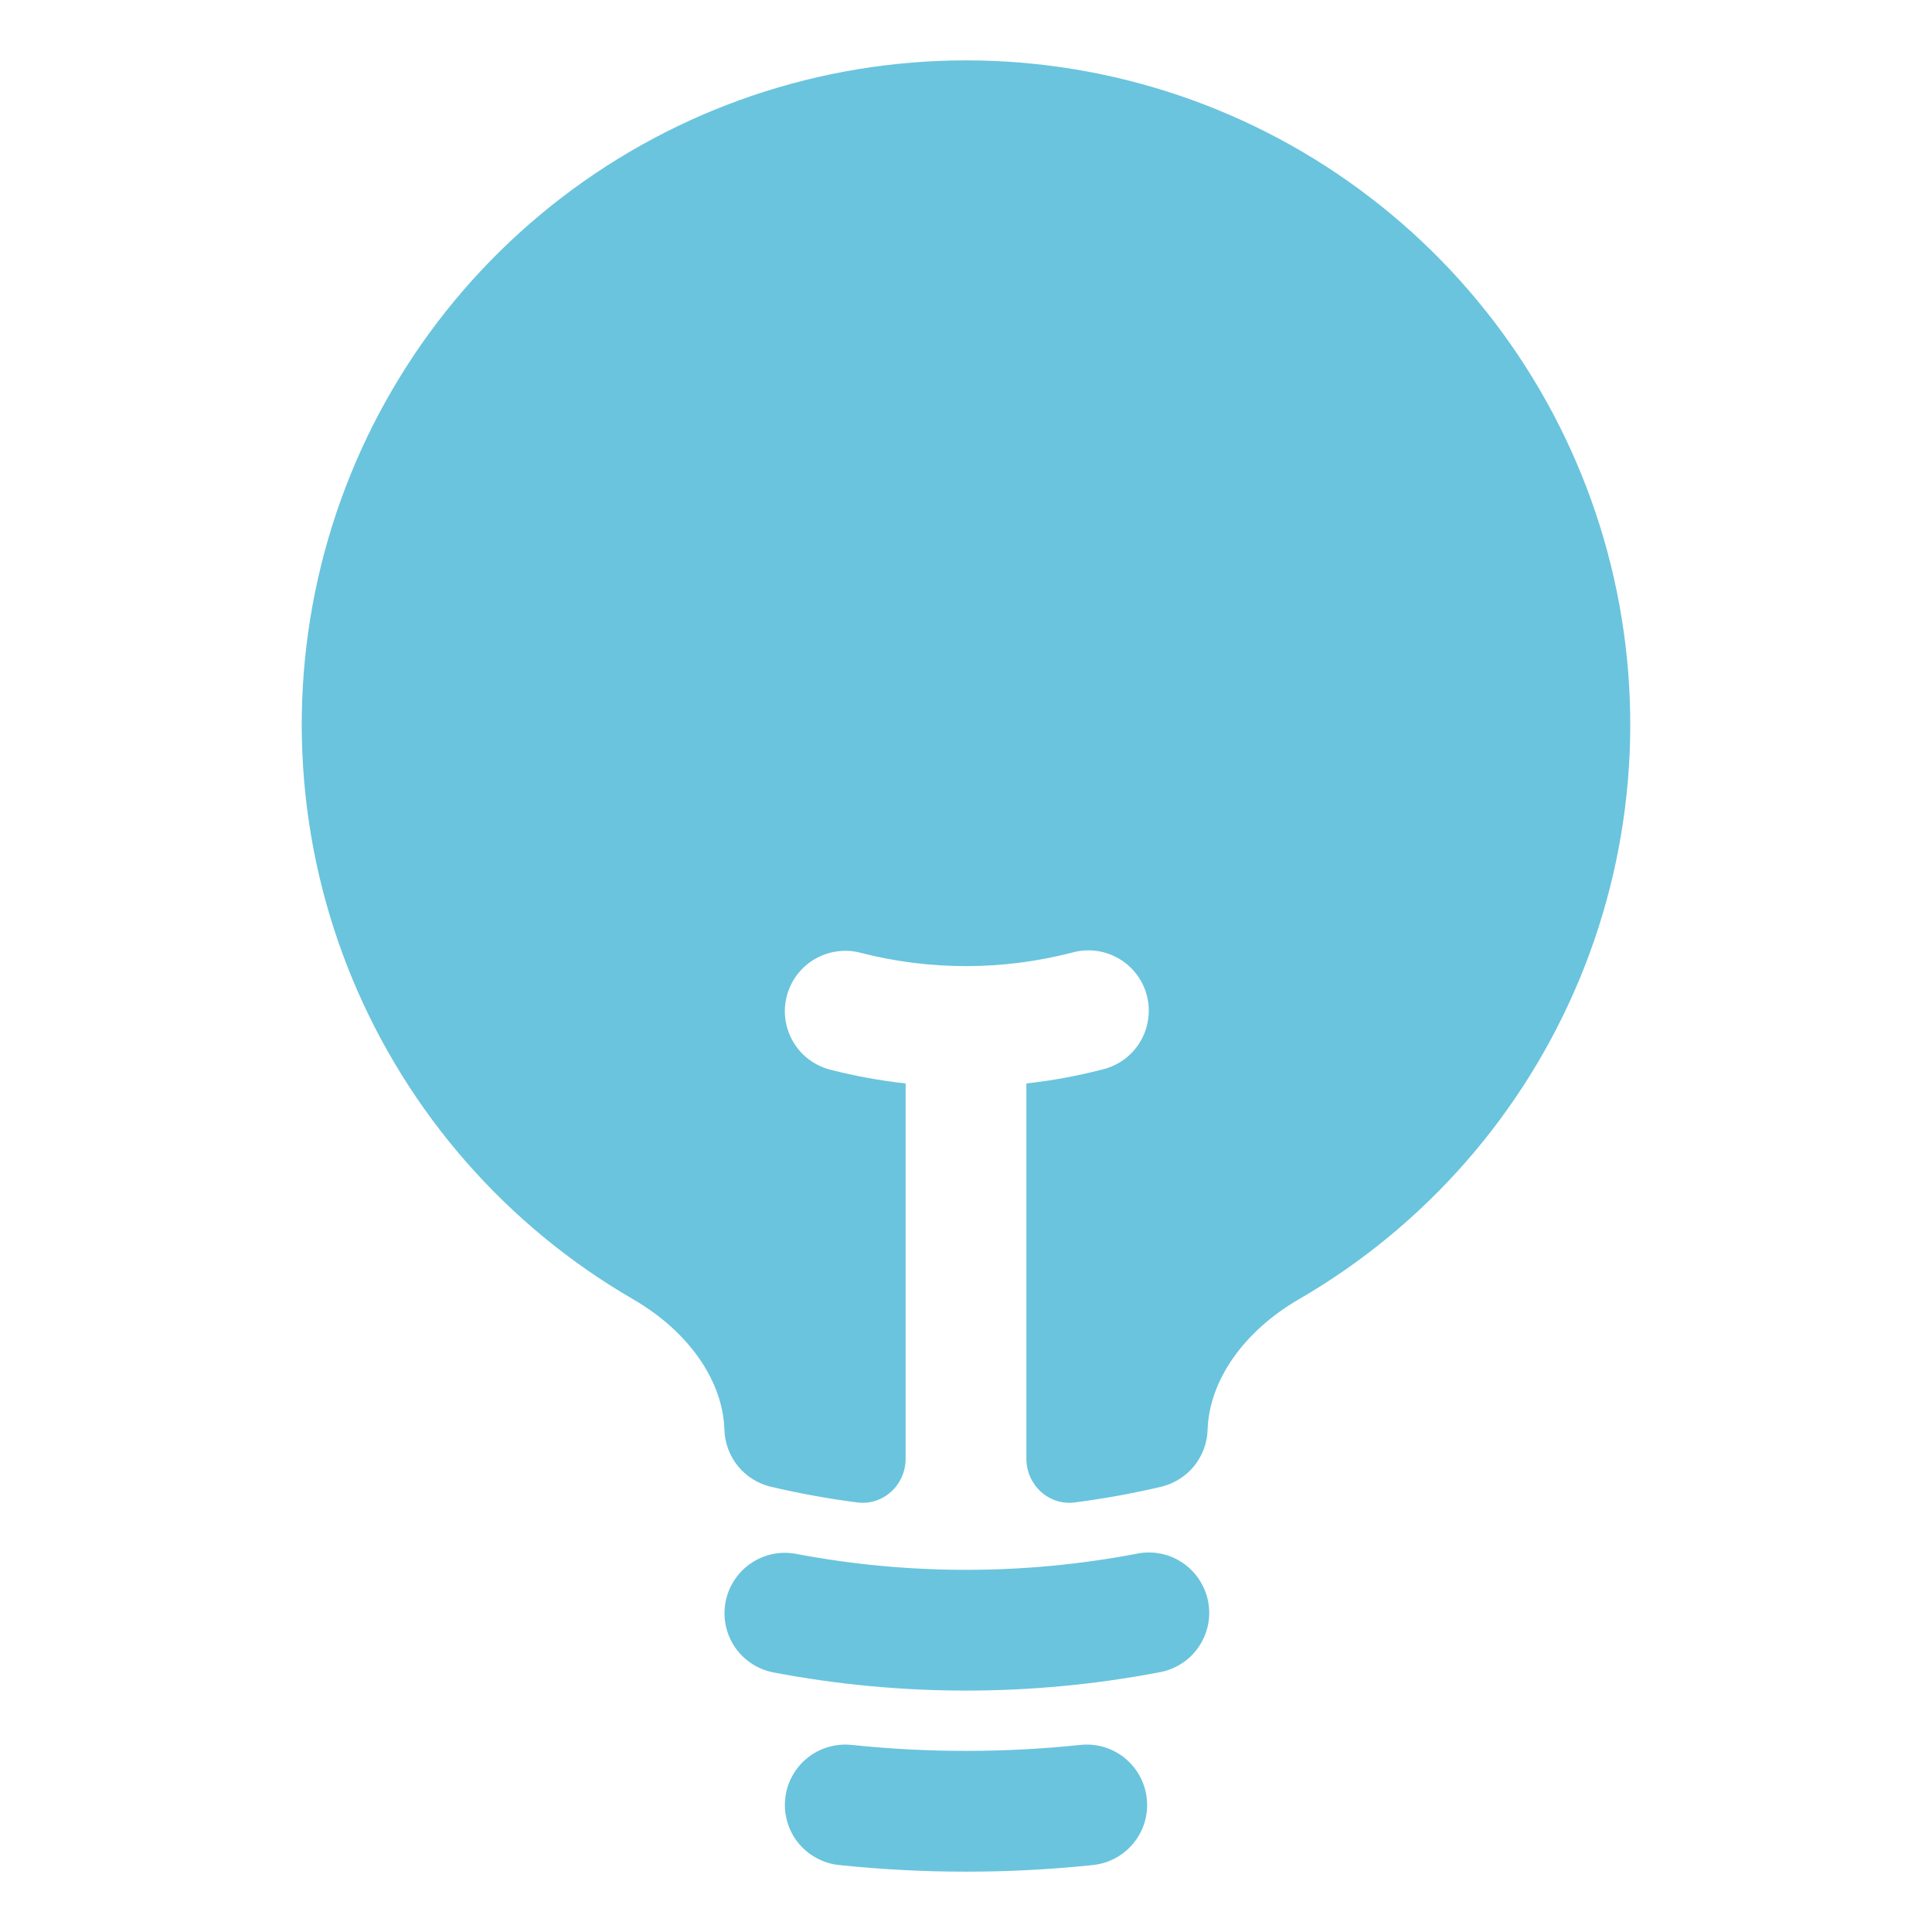
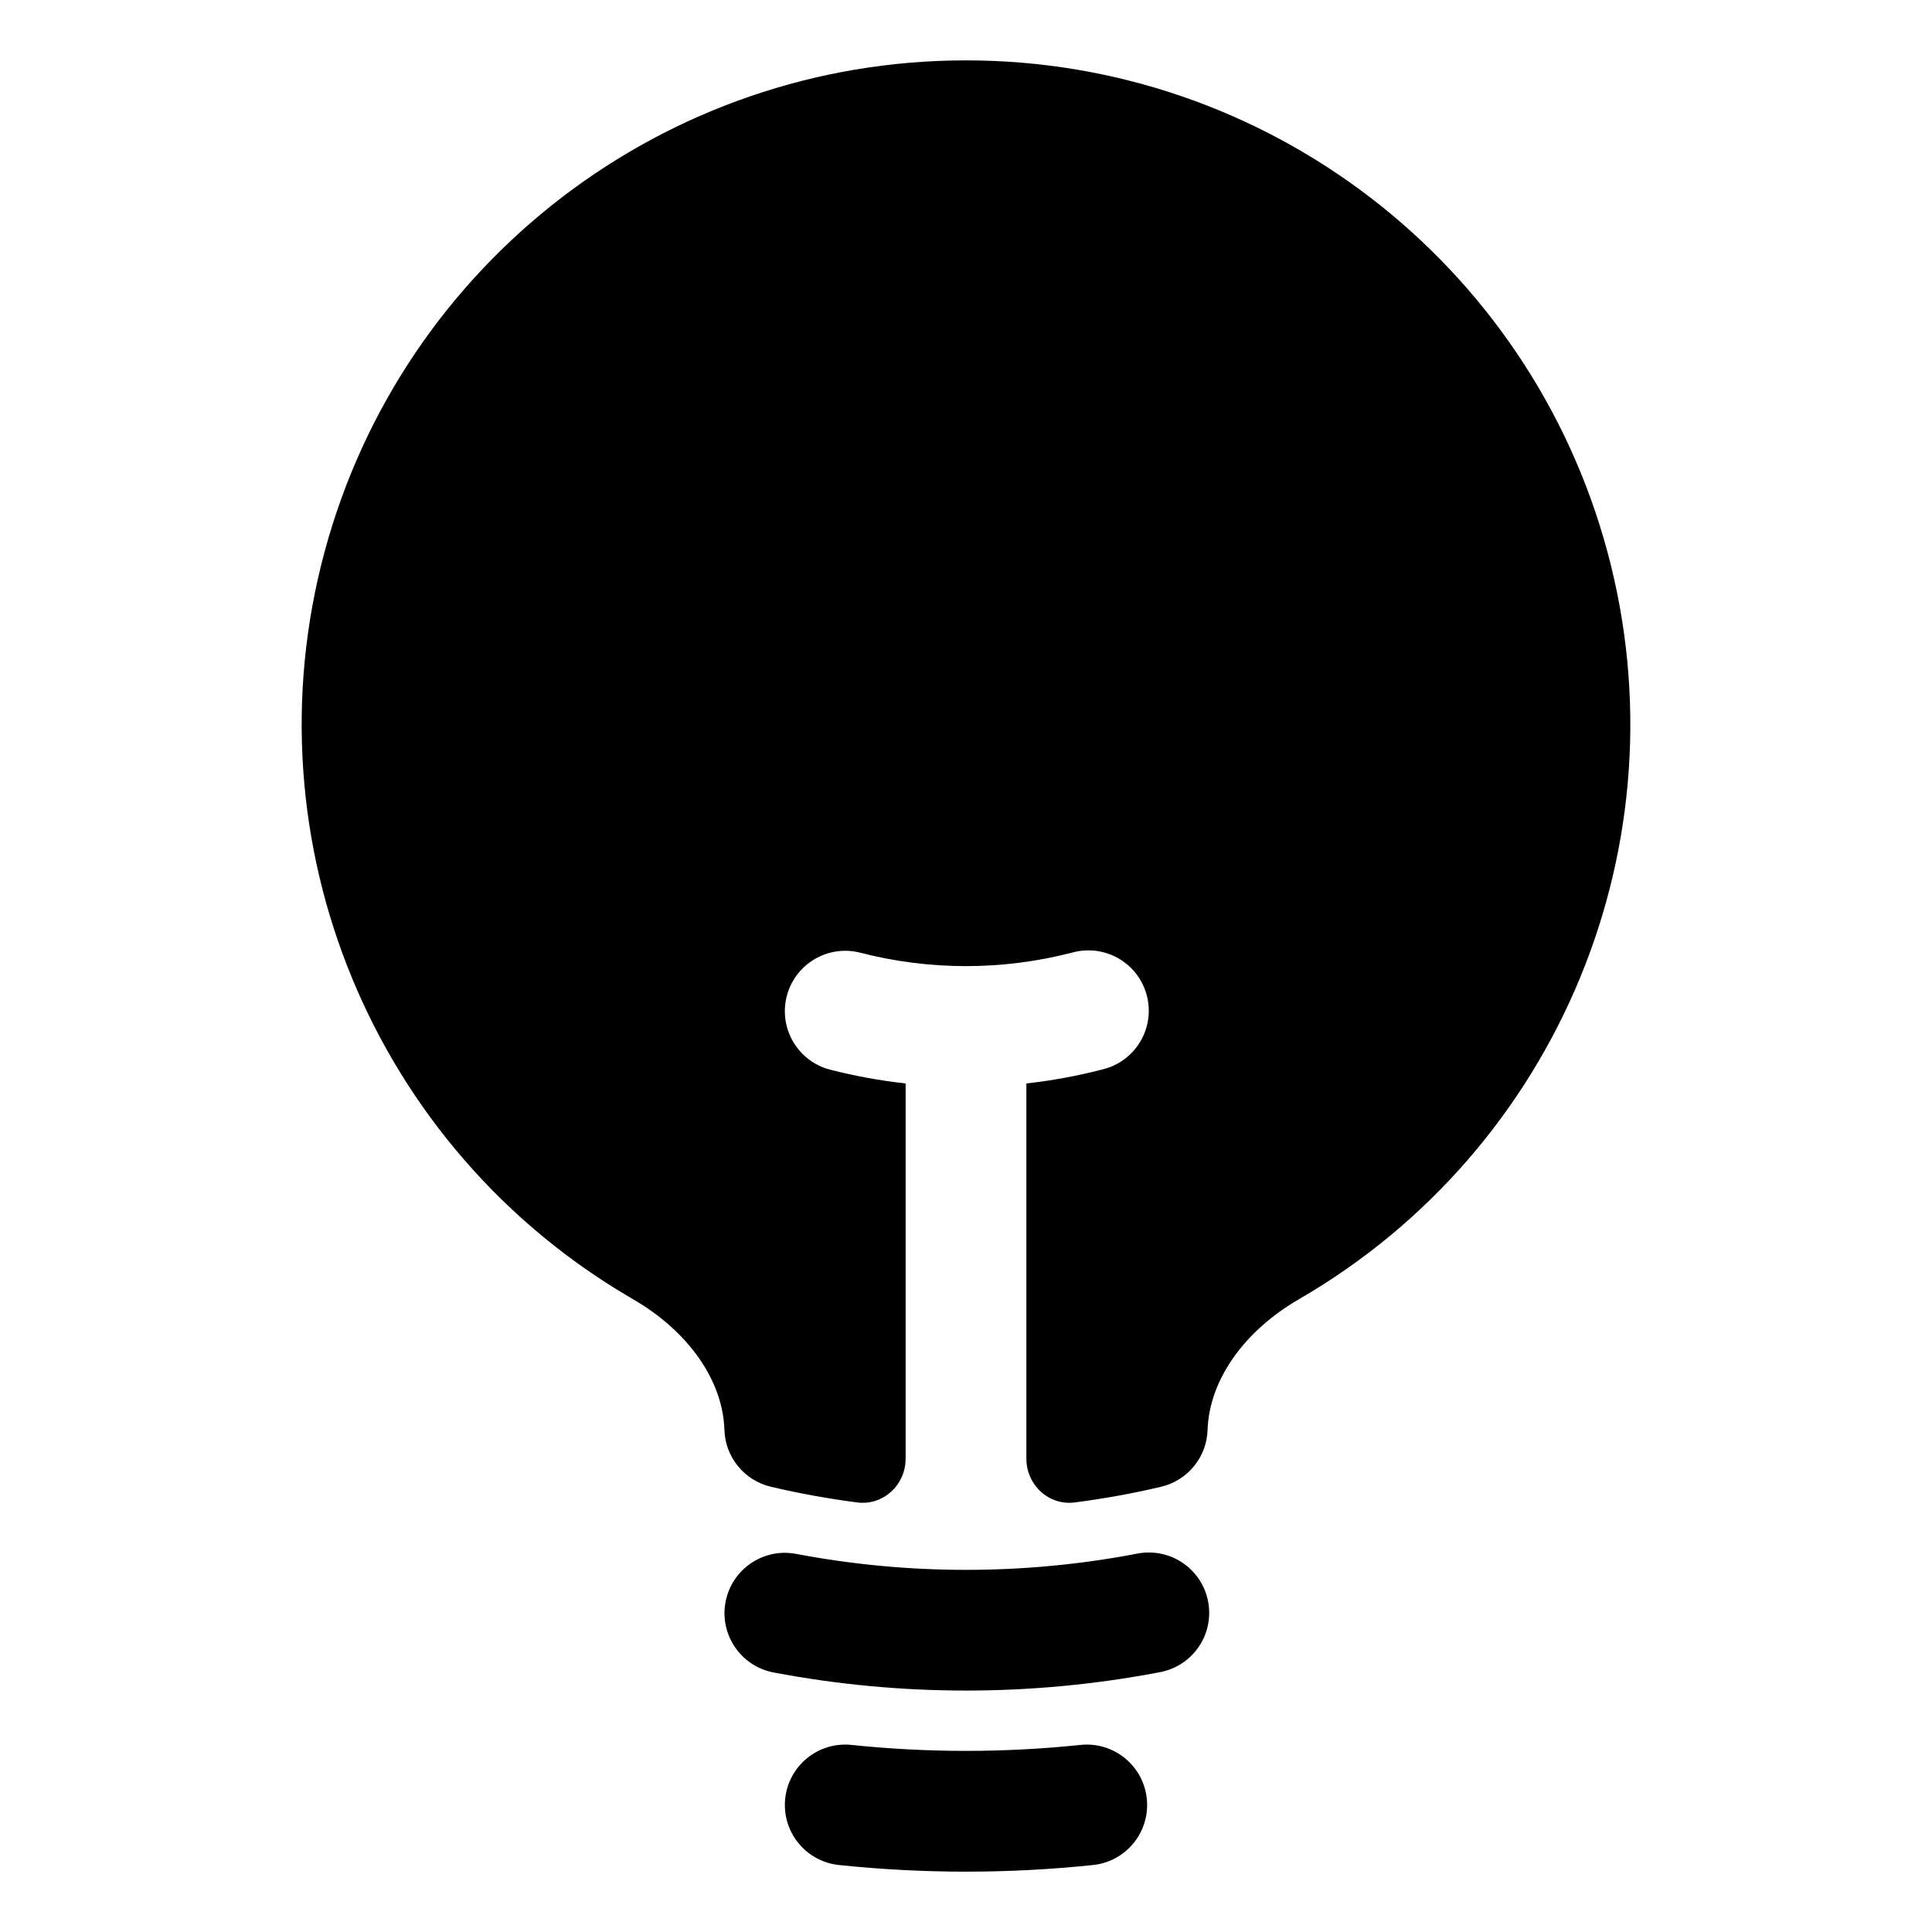
- <svg xmlns="http://www.w3.org/2000/svg" width="24" height="24" viewBox="0 0 24 24" fill="none">
-   <path d="M12 0.75C10.185 0.75 8.42 1.348 6.979 2.453C5.538 3.557 4.502 5.106 4.031 6.859C3.56 8.613 3.68 10.472 4.373 12.15C5.067 13.828 6.294 15.23 7.865 16.14C8.551 16.538 8.98 17.148 8.999 17.763C9.004 17.928 9.064 18.086 9.168 18.214C9.272 18.341 9.416 18.431 9.576 18.469C9.928 18.552 10.286 18.617 10.65 18.664C10.973 18.705 11.25 18.446 11.25 18.12V13.459C10.934 13.424 10.621 13.367 10.313 13.288C10.218 13.263 10.128 13.22 10.049 13.161C9.97 13.102 9.904 13.028 9.854 12.943C9.804 12.858 9.771 12.764 9.757 12.667C9.743 12.569 9.749 12.47 9.774 12.374C9.798 12.279 9.841 12.19 9.9 12.111C9.96 12.032 10.034 11.966 10.118 11.916C10.203 11.866 10.297 11.833 10.395 11.819C10.492 11.805 10.592 11.81 10.687 11.835C11.548 12.057 12.452 12.057 13.313 11.835C13.409 11.807 13.51 11.799 13.61 11.811C13.71 11.823 13.806 11.855 13.893 11.905C13.98 11.954 14.056 12.021 14.117 12.101C14.178 12.18 14.222 12.271 14.247 12.369C14.272 12.466 14.277 12.567 14.262 12.666C14.248 12.765 14.213 12.861 14.161 12.946C14.109 13.032 14.04 13.106 13.959 13.165C13.877 13.223 13.785 13.265 13.687 13.287C13.379 13.367 13.066 13.424 12.75 13.459V18.119C12.75 18.446 13.027 18.705 13.35 18.664C13.714 18.617 14.072 18.552 14.424 18.469C14.584 18.431 14.728 18.341 14.832 18.214C14.936 18.086 14.996 17.928 15.001 17.763C15.021 17.148 15.449 16.538 16.135 16.14C17.706 15.23 18.933 13.828 19.627 12.15C20.32 10.472 20.44 8.613 19.969 6.859C19.498 5.106 18.462 3.557 17.021 2.453C15.58 1.348 13.816 0.75 12 0.75Z" fill="#6AC4DD" />
-   <path fill-rule="evenodd" clip-rule="evenodd" d="M9.013 19.9C9.031 19.803 9.069 19.711 9.123 19.629C9.177 19.546 9.246 19.475 9.328 19.42C9.409 19.364 9.501 19.326 9.597 19.305C9.694 19.285 9.793 19.285 9.89 19.303C11.284 19.567 12.716 19.567 14.11 19.303C14.208 19.281 14.309 19.28 14.408 19.298C14.507 19.316 14.601 19.354 14.684 19.409C14.768 19.465 14.84 19.536 14.895 19.62C14.951 19.703 14.989 19.797 15.008 19.895C15.027 19.994 15.026 20.095 15.005 20.193C14.983 20.291 14.943 20.384 14.885 20.466C14.828 20.548 14.754 20.618 14.669 20.671C14.584 20.724 14.489 20.76 14.39 20.776C12.811 21.076 11.189 21.076 9.61 20.776C9.415 20.739 9.242 20.626 9.13 20.462C9.018 20.297 8.976 20.095 9.013 19.9ZM9.754 22.344C9.764 22.246 9.794 22.151 9.841 22.064C9.888 21.978 9.951 21.901 10.028 21.839C10.104 21.777 10.192 21.731 10.287 21.703C10.381 21.675 10.48 21.666 10.578 21.676C11.524 21.775 12.477 21.775 13.422 21.676C13.62 21.655 13.818 21.714 13.972 21.839C14.127 21.965 14.225 22.146 14.246 22.344C14.267 22.542 14.208 22.74 14.083 22.894C13.957 23.049 13.776 23.147 13.578 23.168C12.529 23.278 11.471 23.278 10.422 23.168C10.324 23.158 10.229 23.128 10.143 23.081C10.056 23.034 9.979 22.971 9.917 22.894C9.855 22.818 9.809 22.73 9.781 22.635C9.753 22.541 9.744 22.442 9.754 22.344Z" fill="#6AC4DD" />
+ <svg xmlns="http://www.w3.org/2000/svg" viewBox="0 0 24 24" fill="currentColor" class="w-6 h-6">
+   <path d="M12 .75a8.25 8.25 0 00-4.135 15.39c.686.398 1.115 1.008 1.134 1.623a.75.75 0 00.577.706c.352.083.71.148 1.074.195.323.041.6-.218.6-.544v-4.661a6.714 6.714 0 01-.937-.171.75.75 0 11.374-1.453 5.261 5.261 0 002.626 0 .75.75 0 11.374 1.452 6.712 6.712 0 01-.937.172v4.66c0 .327.277.586.6.545.364-.047.722-.112 1.074-.195a.75.75 0 00.577-.706c.02-.615.448-1.225 1.134-1.623A8.25 8.25 0 0012 .75z" />
+   <path fill-rule="evenodd" d="M9.013 19.9a.75.75 0 01.877-.597 11.319 11.319 0 004.22 0 .75.75 0 11.28 1.473 12.819 12.819 0 01-4.78 0 .75.75 0 01-.597-.876zM9.754 22.344a.75.75 0 01.824-.668 13.682 13.682 0 002.844 0 .75.75 0 11.156 1.492 15.156 15.156 0 01-3.156 0 .75.75 0 01-.668-.824z" clip-rule="evenodd" />
</svg>
